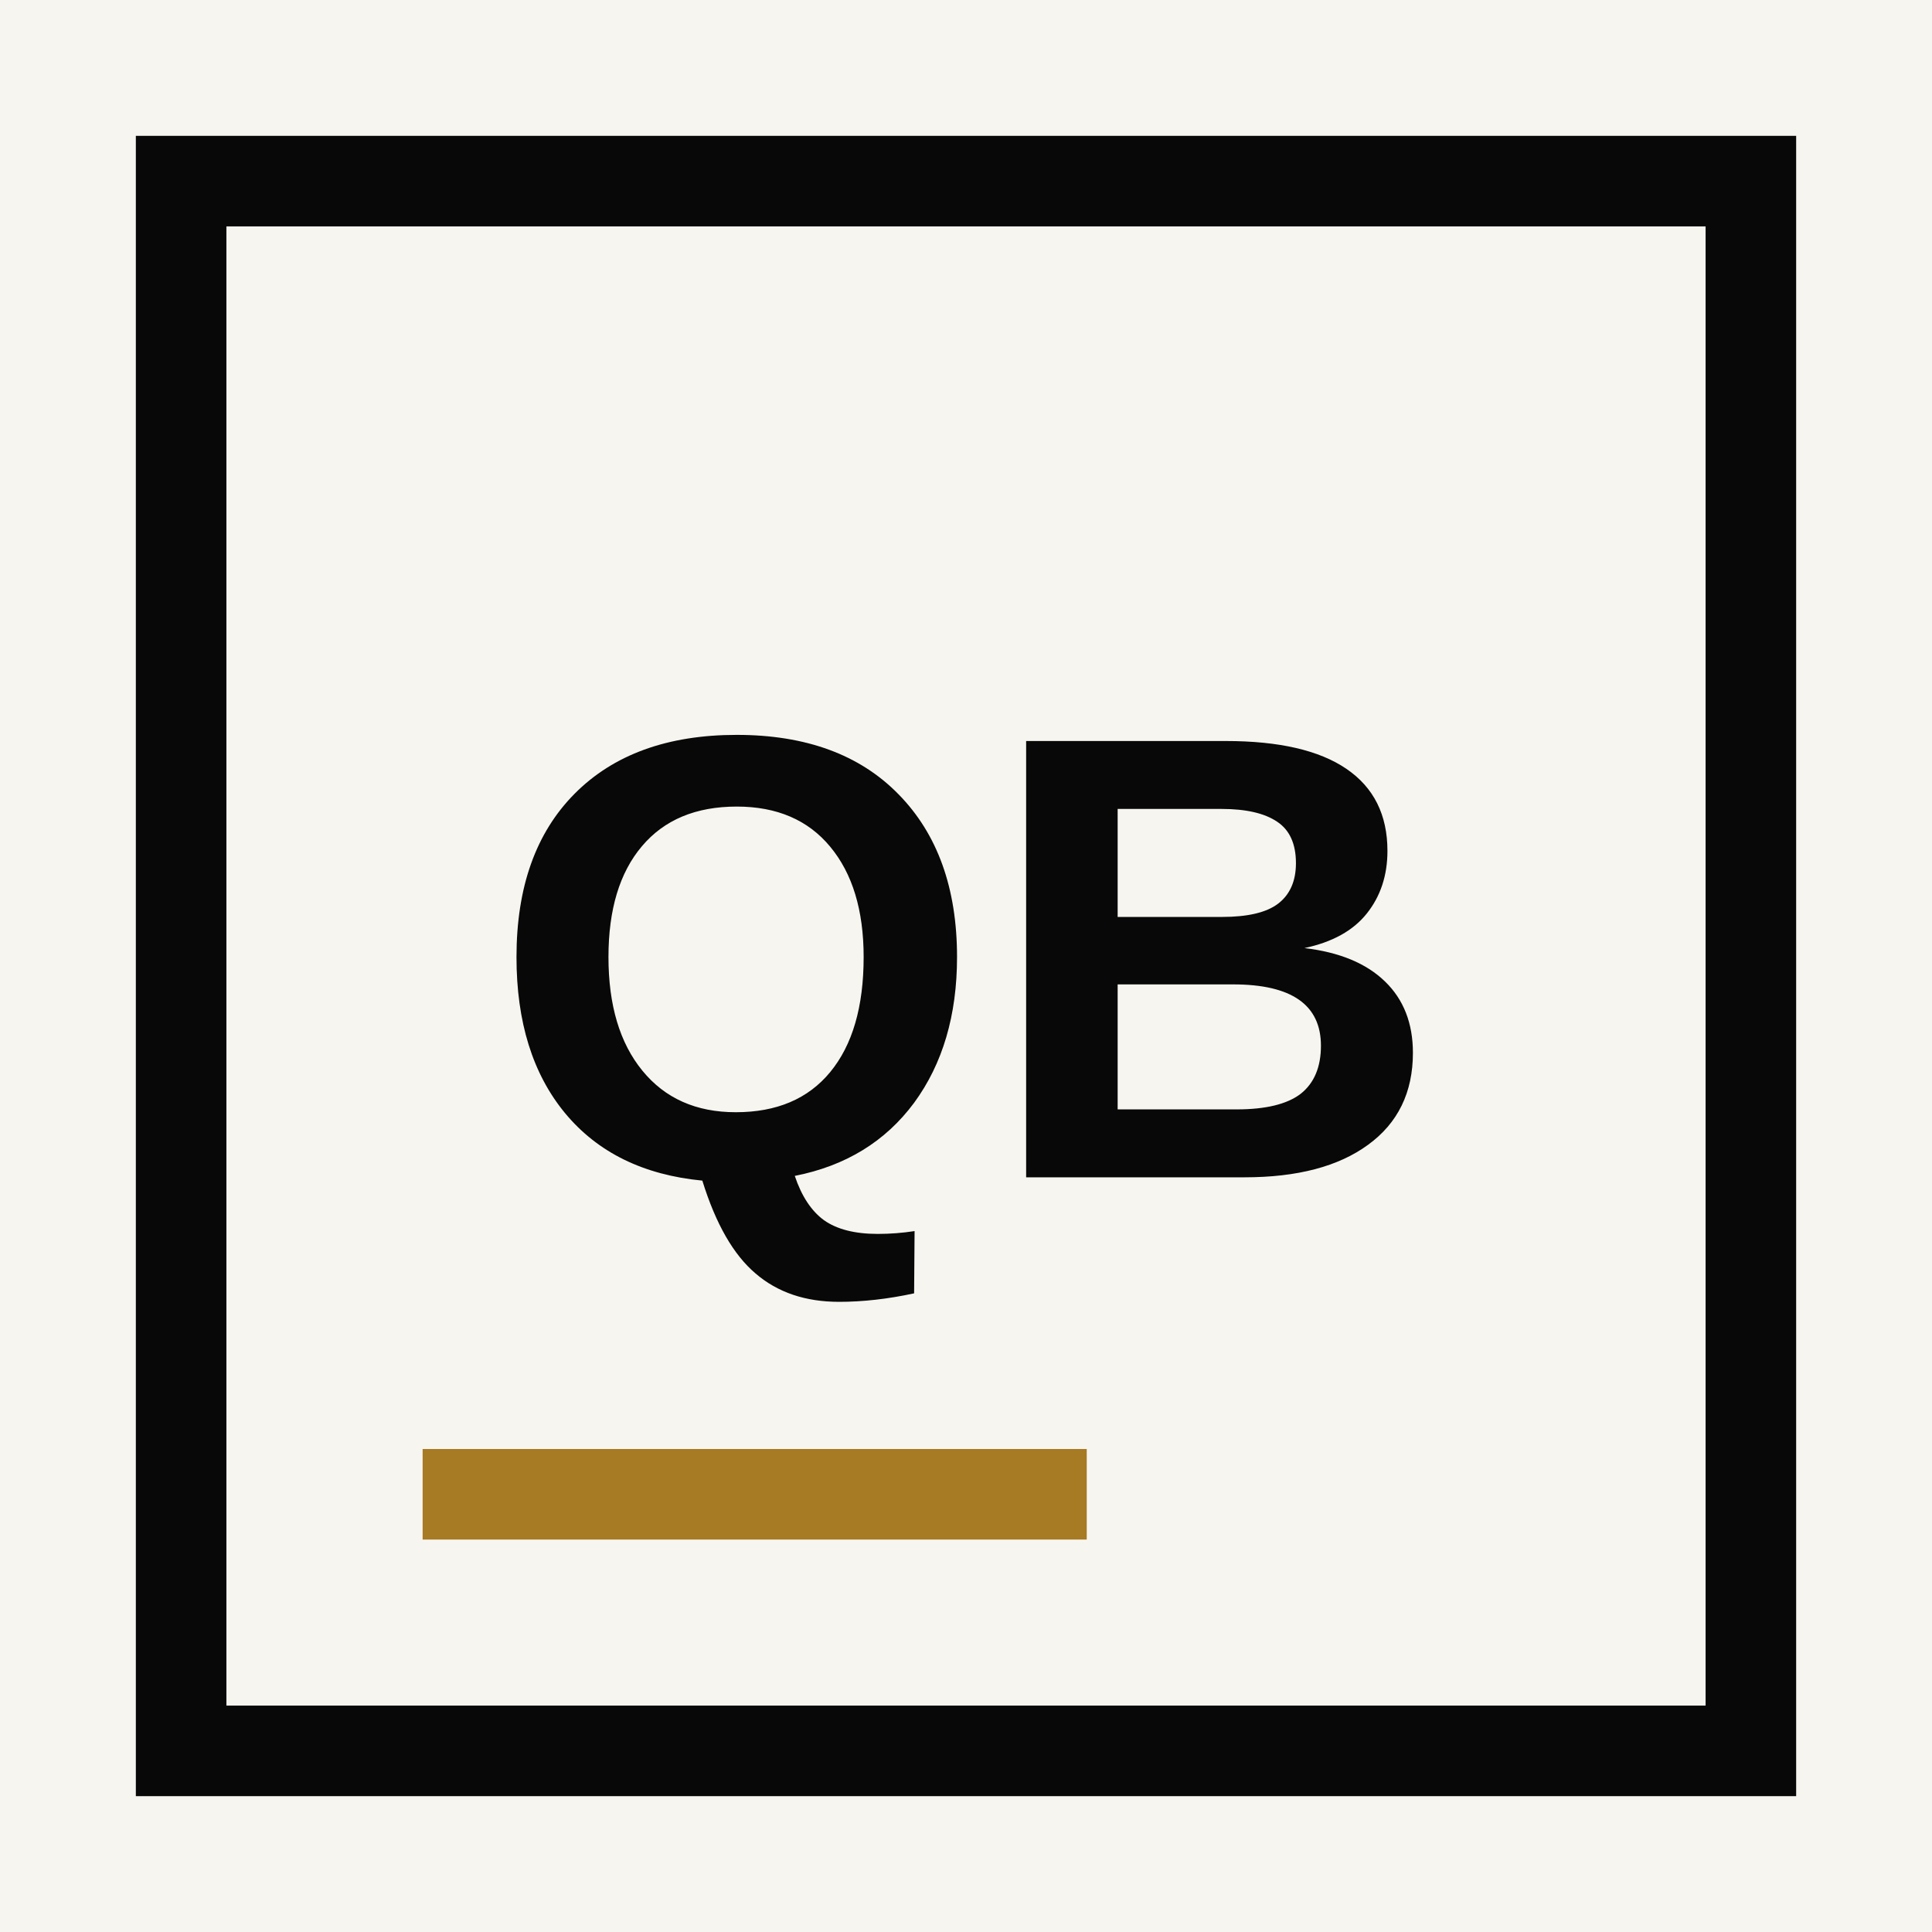
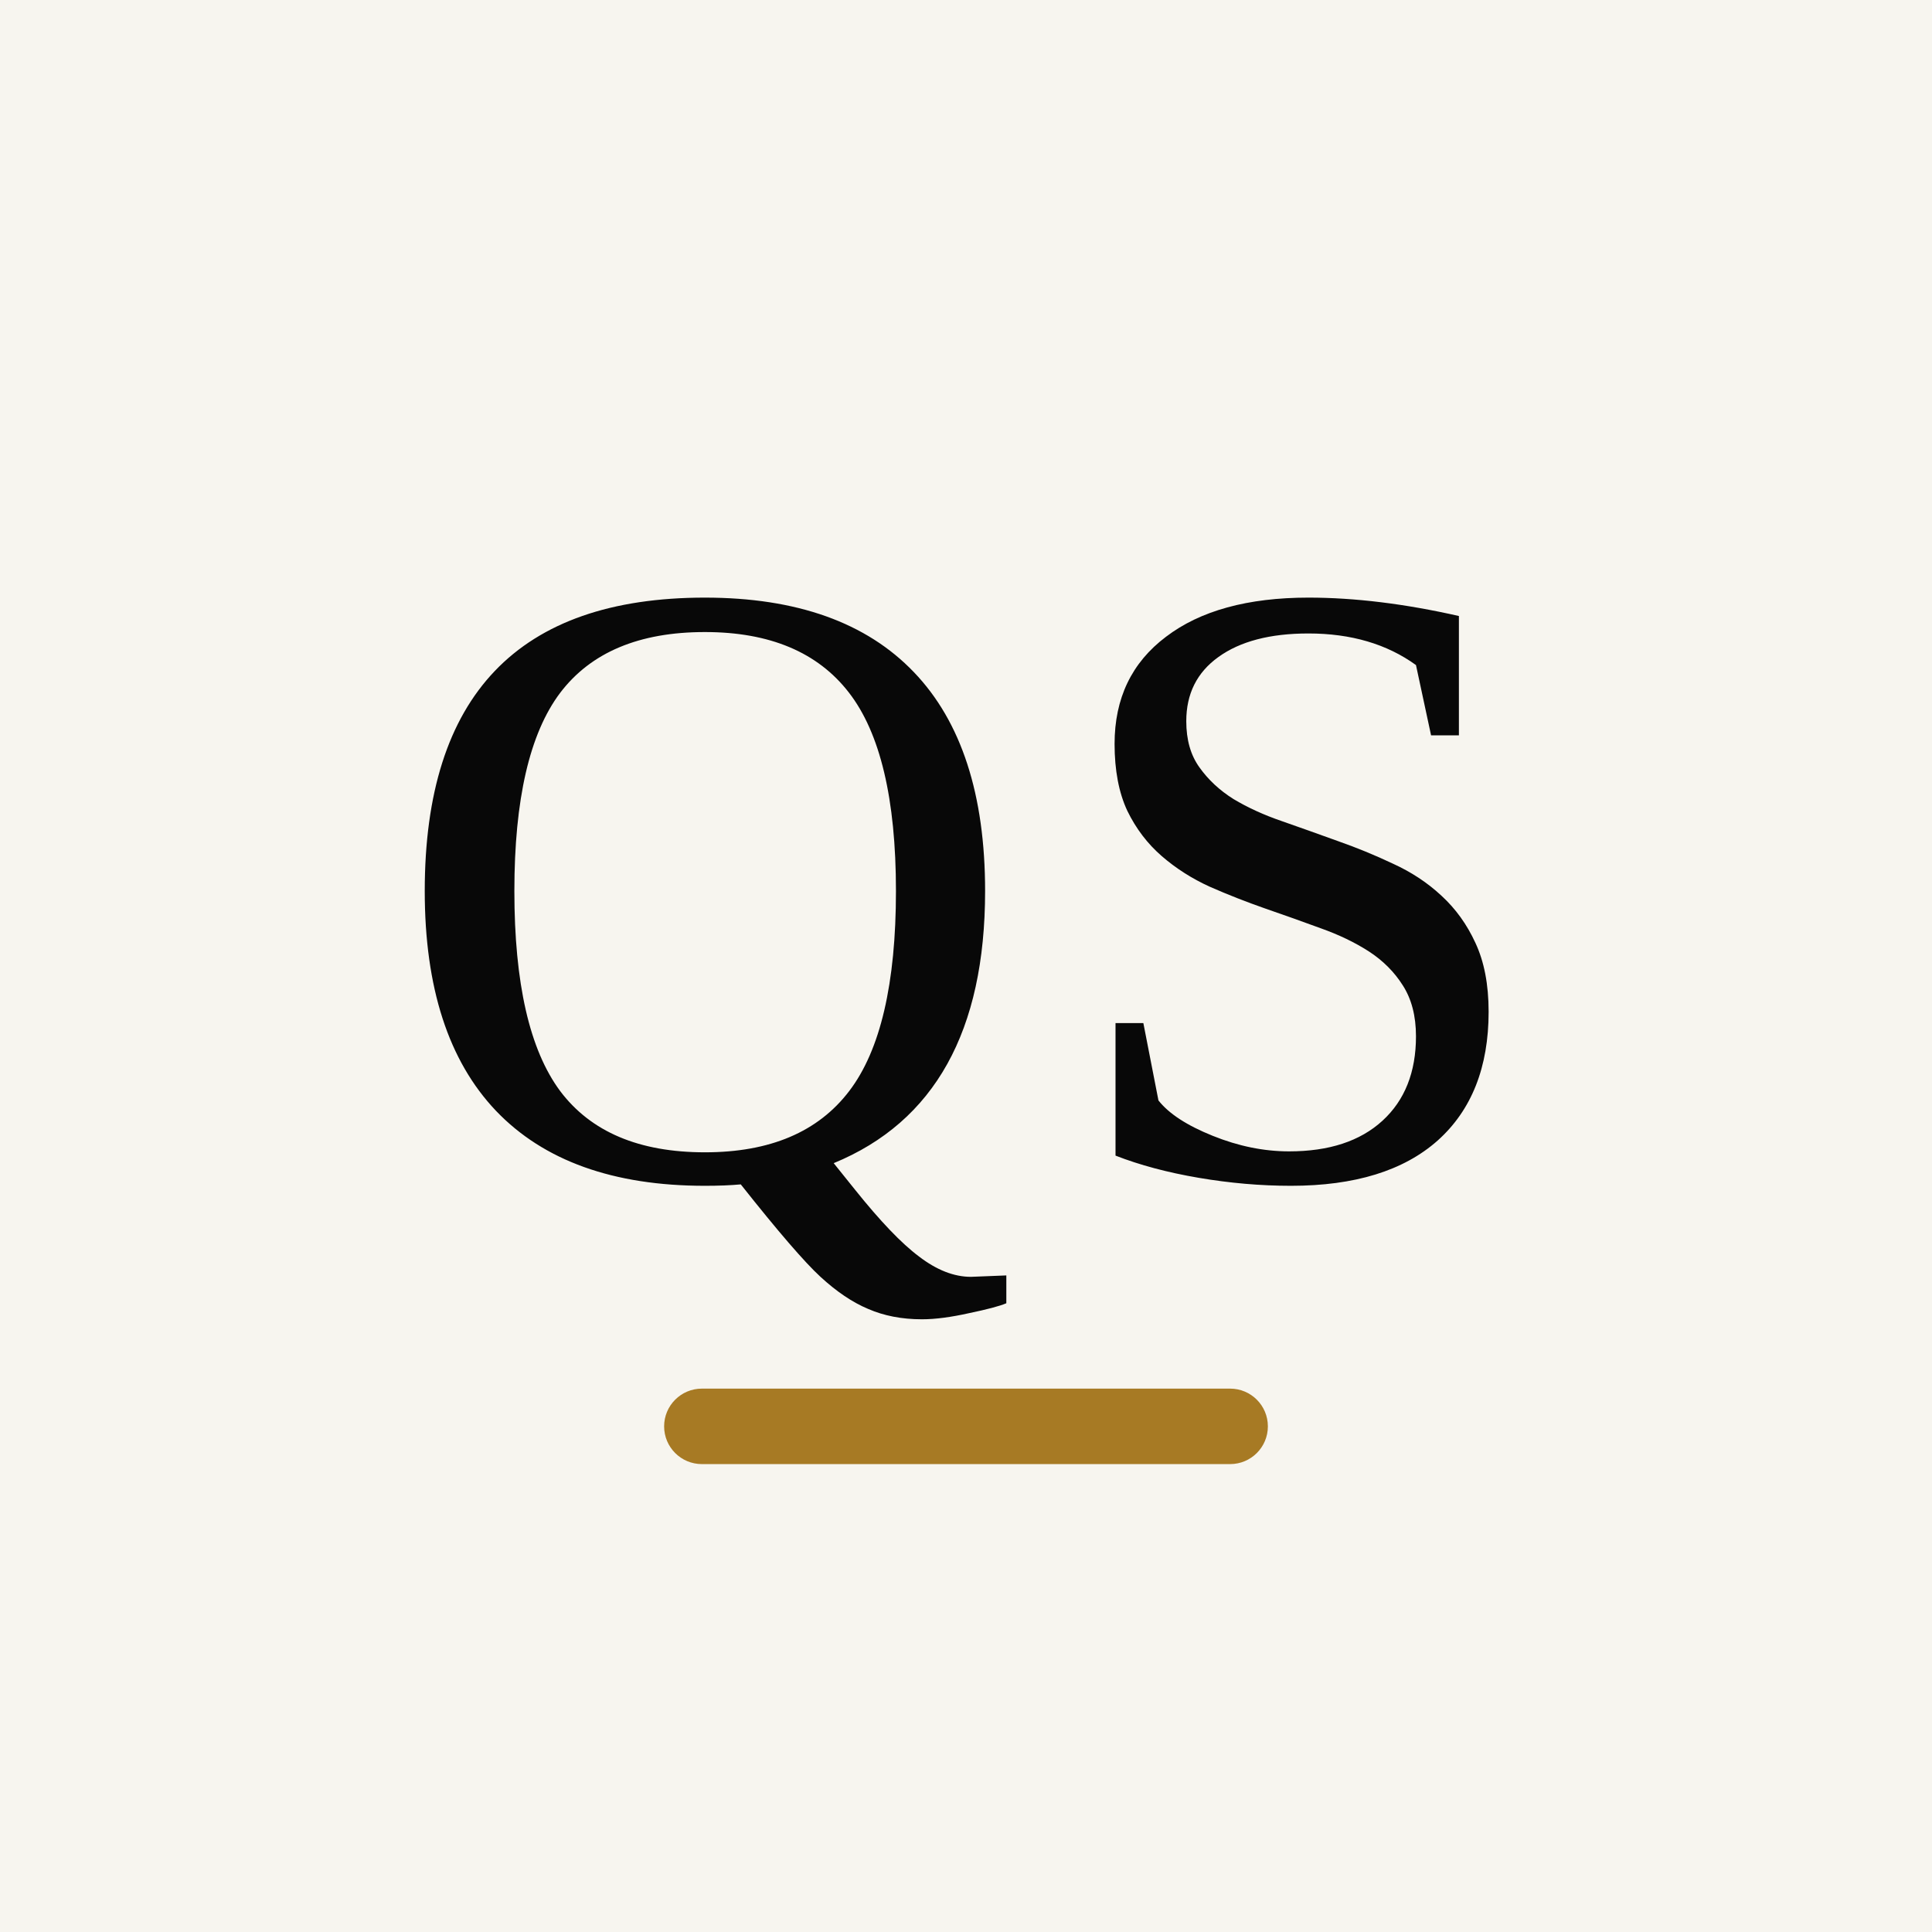
- <svg xmlns="http://www.w3.org/2000/svg" viewBox="0 0 64 64" role="img" aria-label="QuanBuilds">
+ <svg xmlns="http://www.w3.org/2000/svg" viewBox="0 0 64 64" role="img" aria-label="QuanBuilds QS">
  <rect width="64" height="64" fill="#f7f5ef" />
-   <rect x="6" y="6" width="52" height="52" fill="none" stroke="#080808" stroke-width="3" />
-   <text x="32" y="39" text-anchor="middle" font-family="Arial, sans-serif" font-weight="800" font-size="21" fill="#080808">QB</text>
-   <rect x="14" y="48" width="22" height="3" fill="#a77a24" />
+   <text x="32" y="39" text-anchor="middle" font-family="Bodoni 72, Didot, Baskerville, Georgia, serif" font-size="29" font-weight="500" letter-spacing=".04em" fill="#080808">QS</text>
+   <rect x="22" y="46" width="20" height="2.5" rx="1.25" fill="#a77a24" />
</svg>
